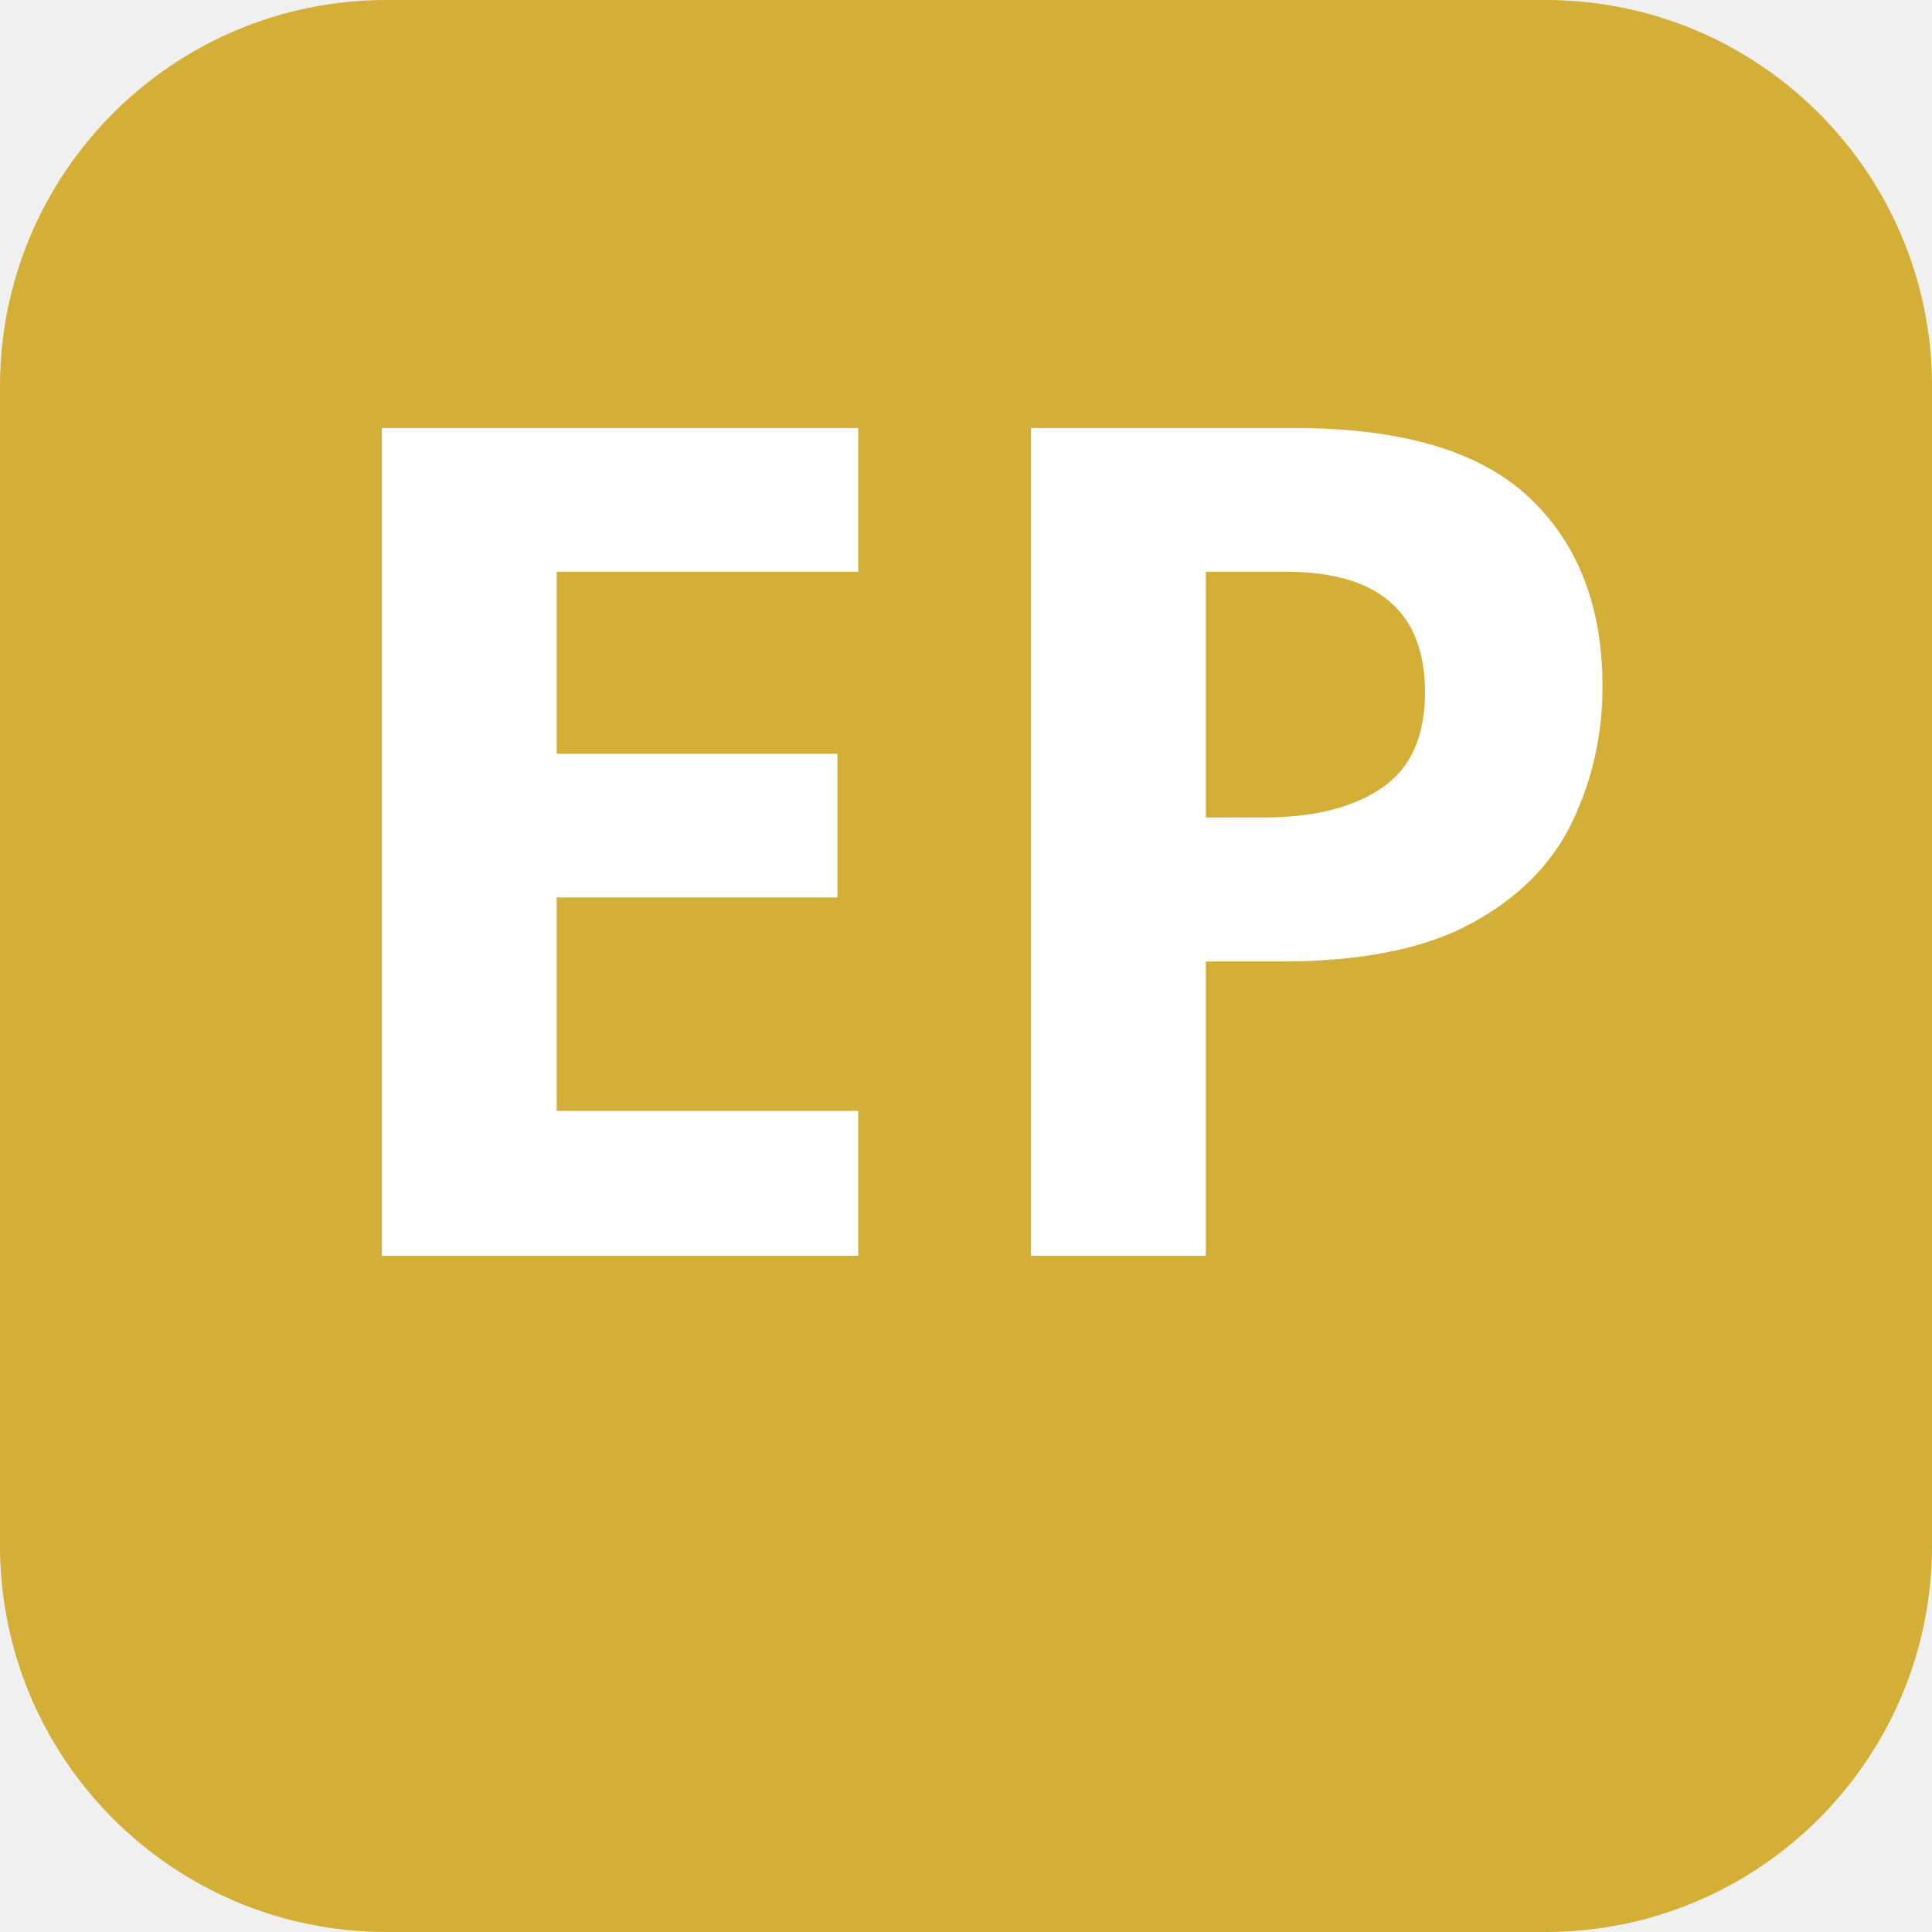
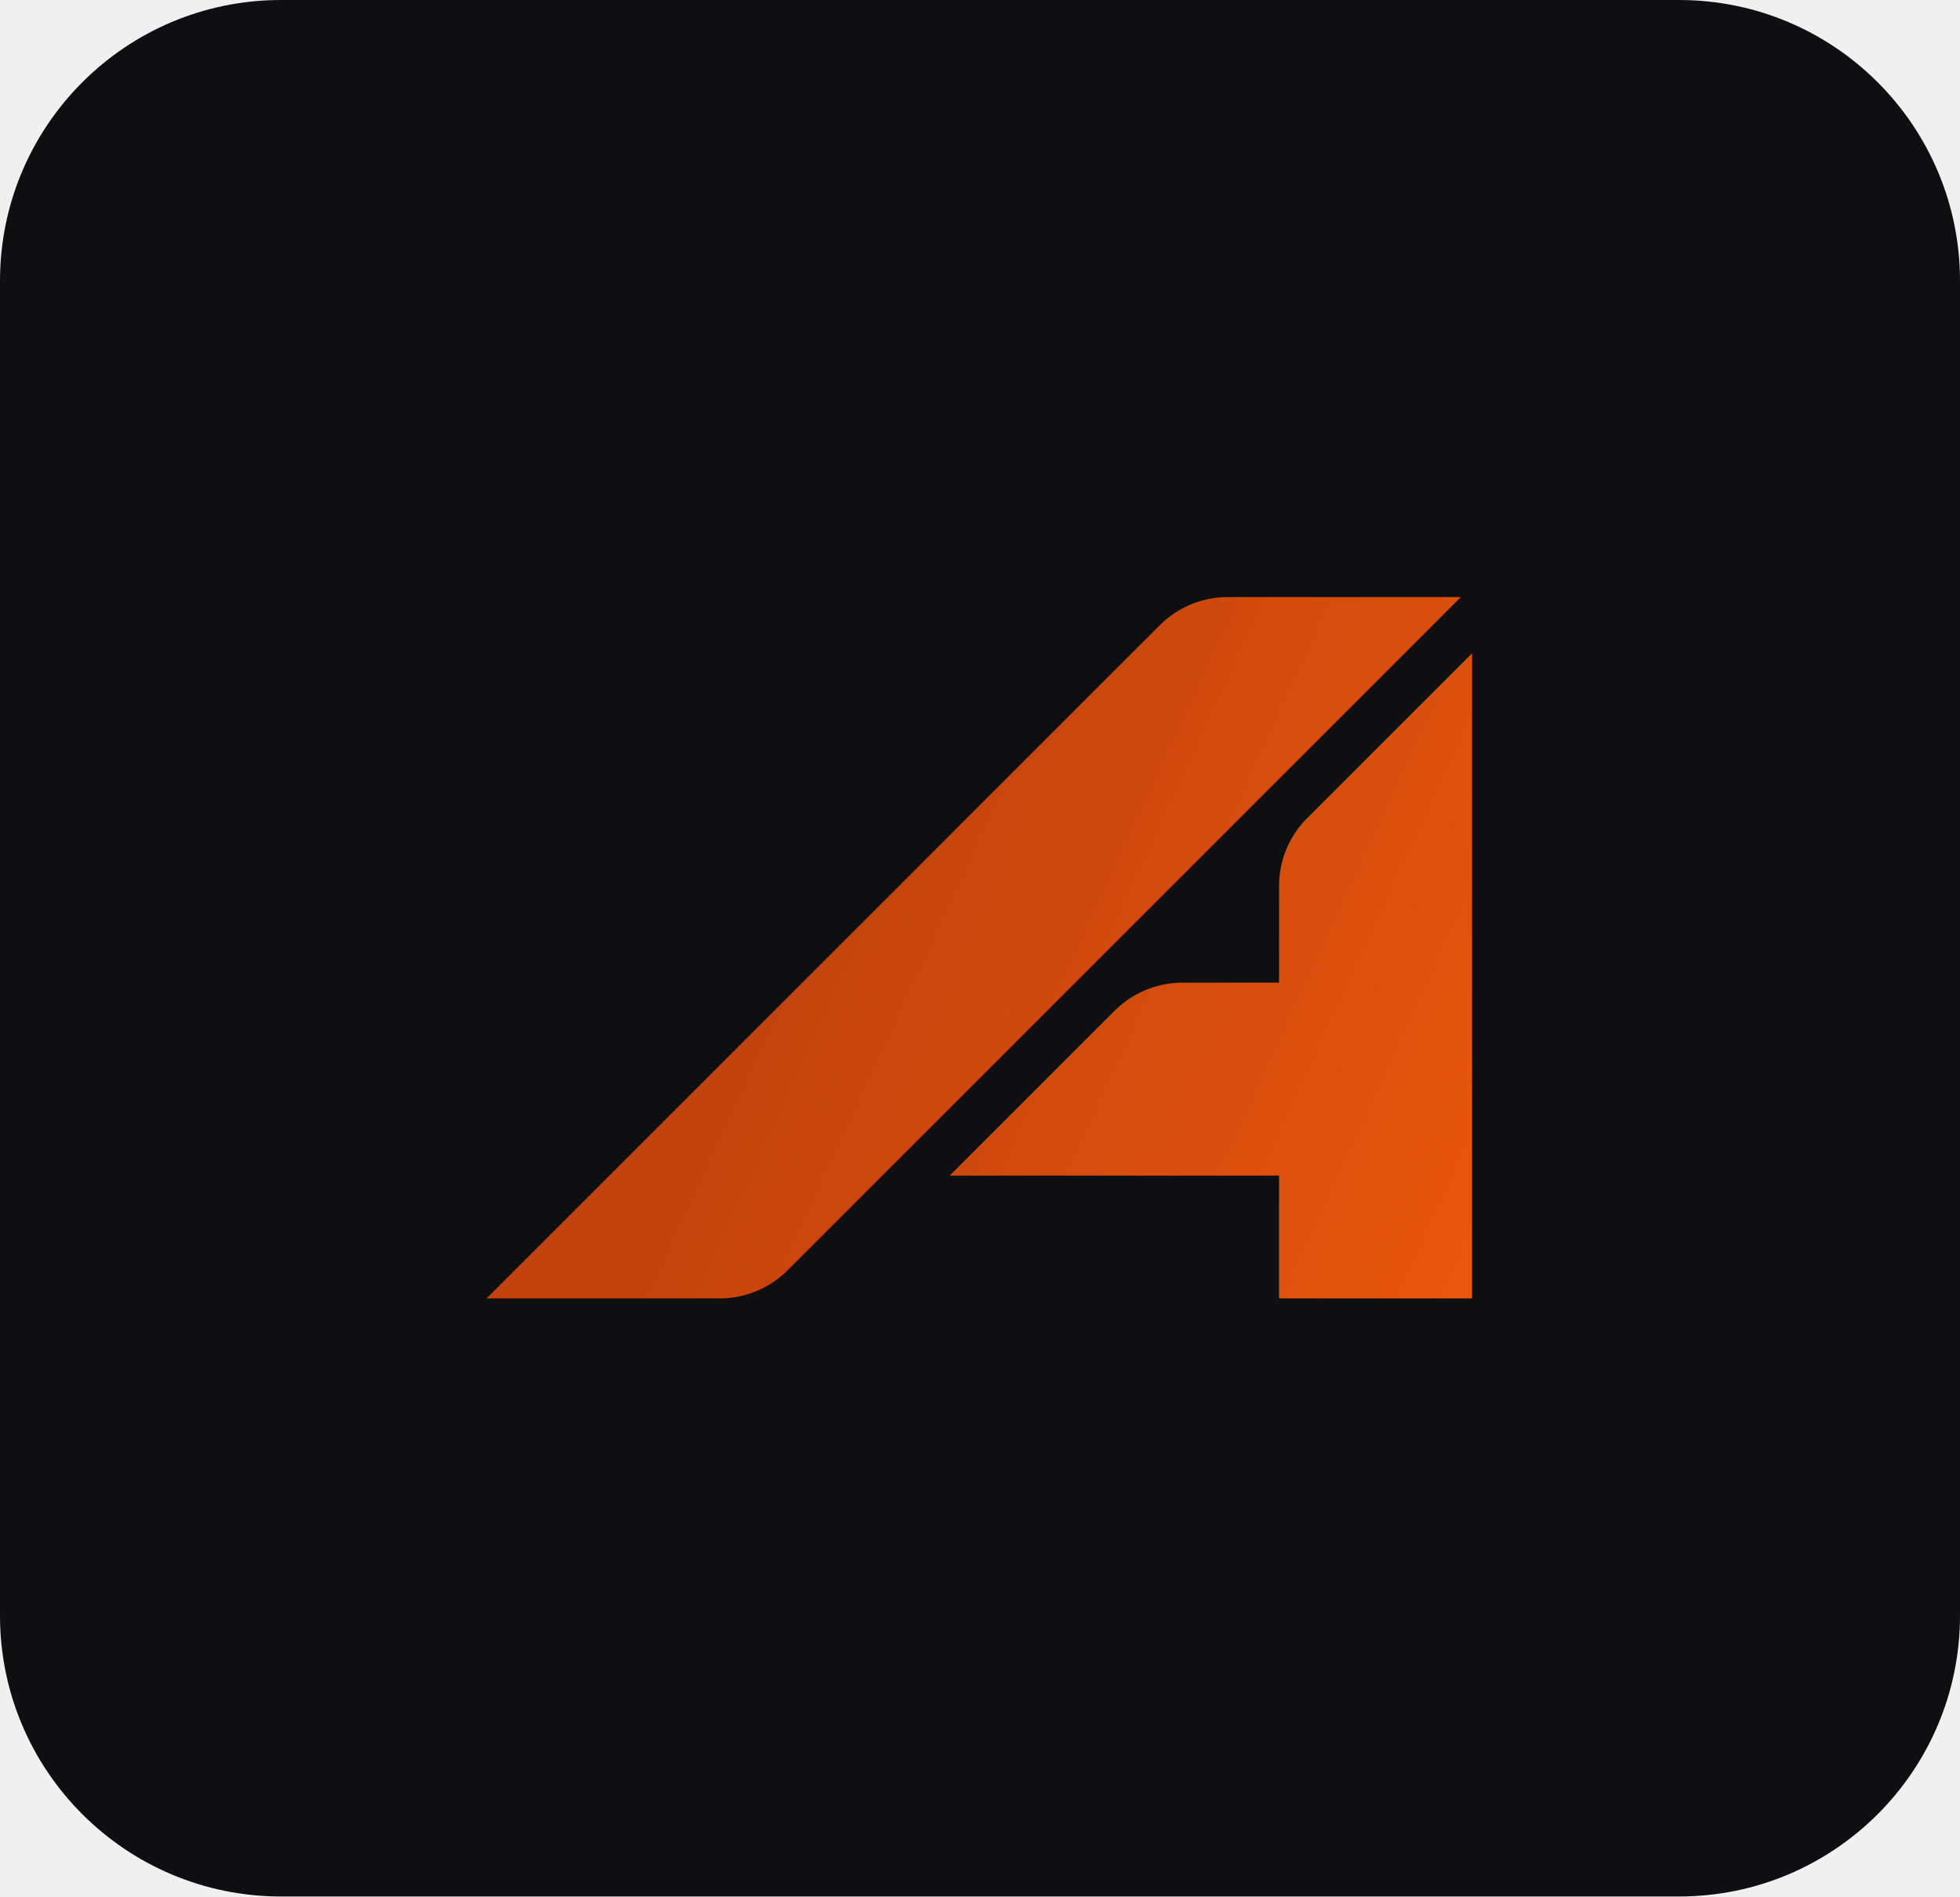
- <svg xmlns="http://www.w3.org/2000/svg" viewBox="0 0 100 100">
-   <rect width="100" height="100" fill="#D4AF37" rx="20" />
-   <text x="50" y="65" font-family="sans-serif" font-size="60" text-anchor="middle" fill="white" font-weight="bold">EP</text>
+ <svg xmlns="http://www.w3.org/2000/svg" width="1116" height="1080" viewBox="0 0 1116 1080" fill="none">
+   <g clip-path="url(#clip0_690_1113)">
+     <rect width="1116" height="1080" rx="160" fill="#0F0F11" />
+     <path d="M738.503 433.308C738.169 433.642 737.852 433.976 737.5 434.311L448.495 723.315C438.55 733.26 424.82 739.422 409.647 739.422H277L566.516 449.906L659.383 357.038C659.471 356.933 659.576 356.827 659.682 356.722L660.932 355.472C661.037 355.366 661.143 355.261 661.249 355.173C671.106 345.774 684.466 340 699.163 340H831.793L738.503 433.308ZM838.18 372.054V739.404H728.274V669.384C727.394 669.384 726.531 669.42 725.669 669.473H540.744L580.718 629.498L634.544 575.672C644.489 565.727 658.219 559.584 673.392 559.584H728.274V504.631C728.274 490.145 733.871 476.96 743.042 467.156L745.665 464.534L838.162 372.036L838.18 372.054Z" fill="url(#paint0_linear_690_1113)" />
+   </g>
+   <defs>
+     <linearGradient id="paint0_linear_690_1113" x1="438.125" y1="516.899" x2="864.088" y2="713.158" gradientUnits="userSpaceOnUse">
+       <stop stop-color="#C2410C" />
+       <stop offset="1" stop-color="#EA580C" />
+     </linearGradient>
+     <clipPath id="clip0_690_1113">
+       <rect width="1116" height="1080" rx="160" fill="white" />
+     </clipPath>
+   </defs>
</svg>
